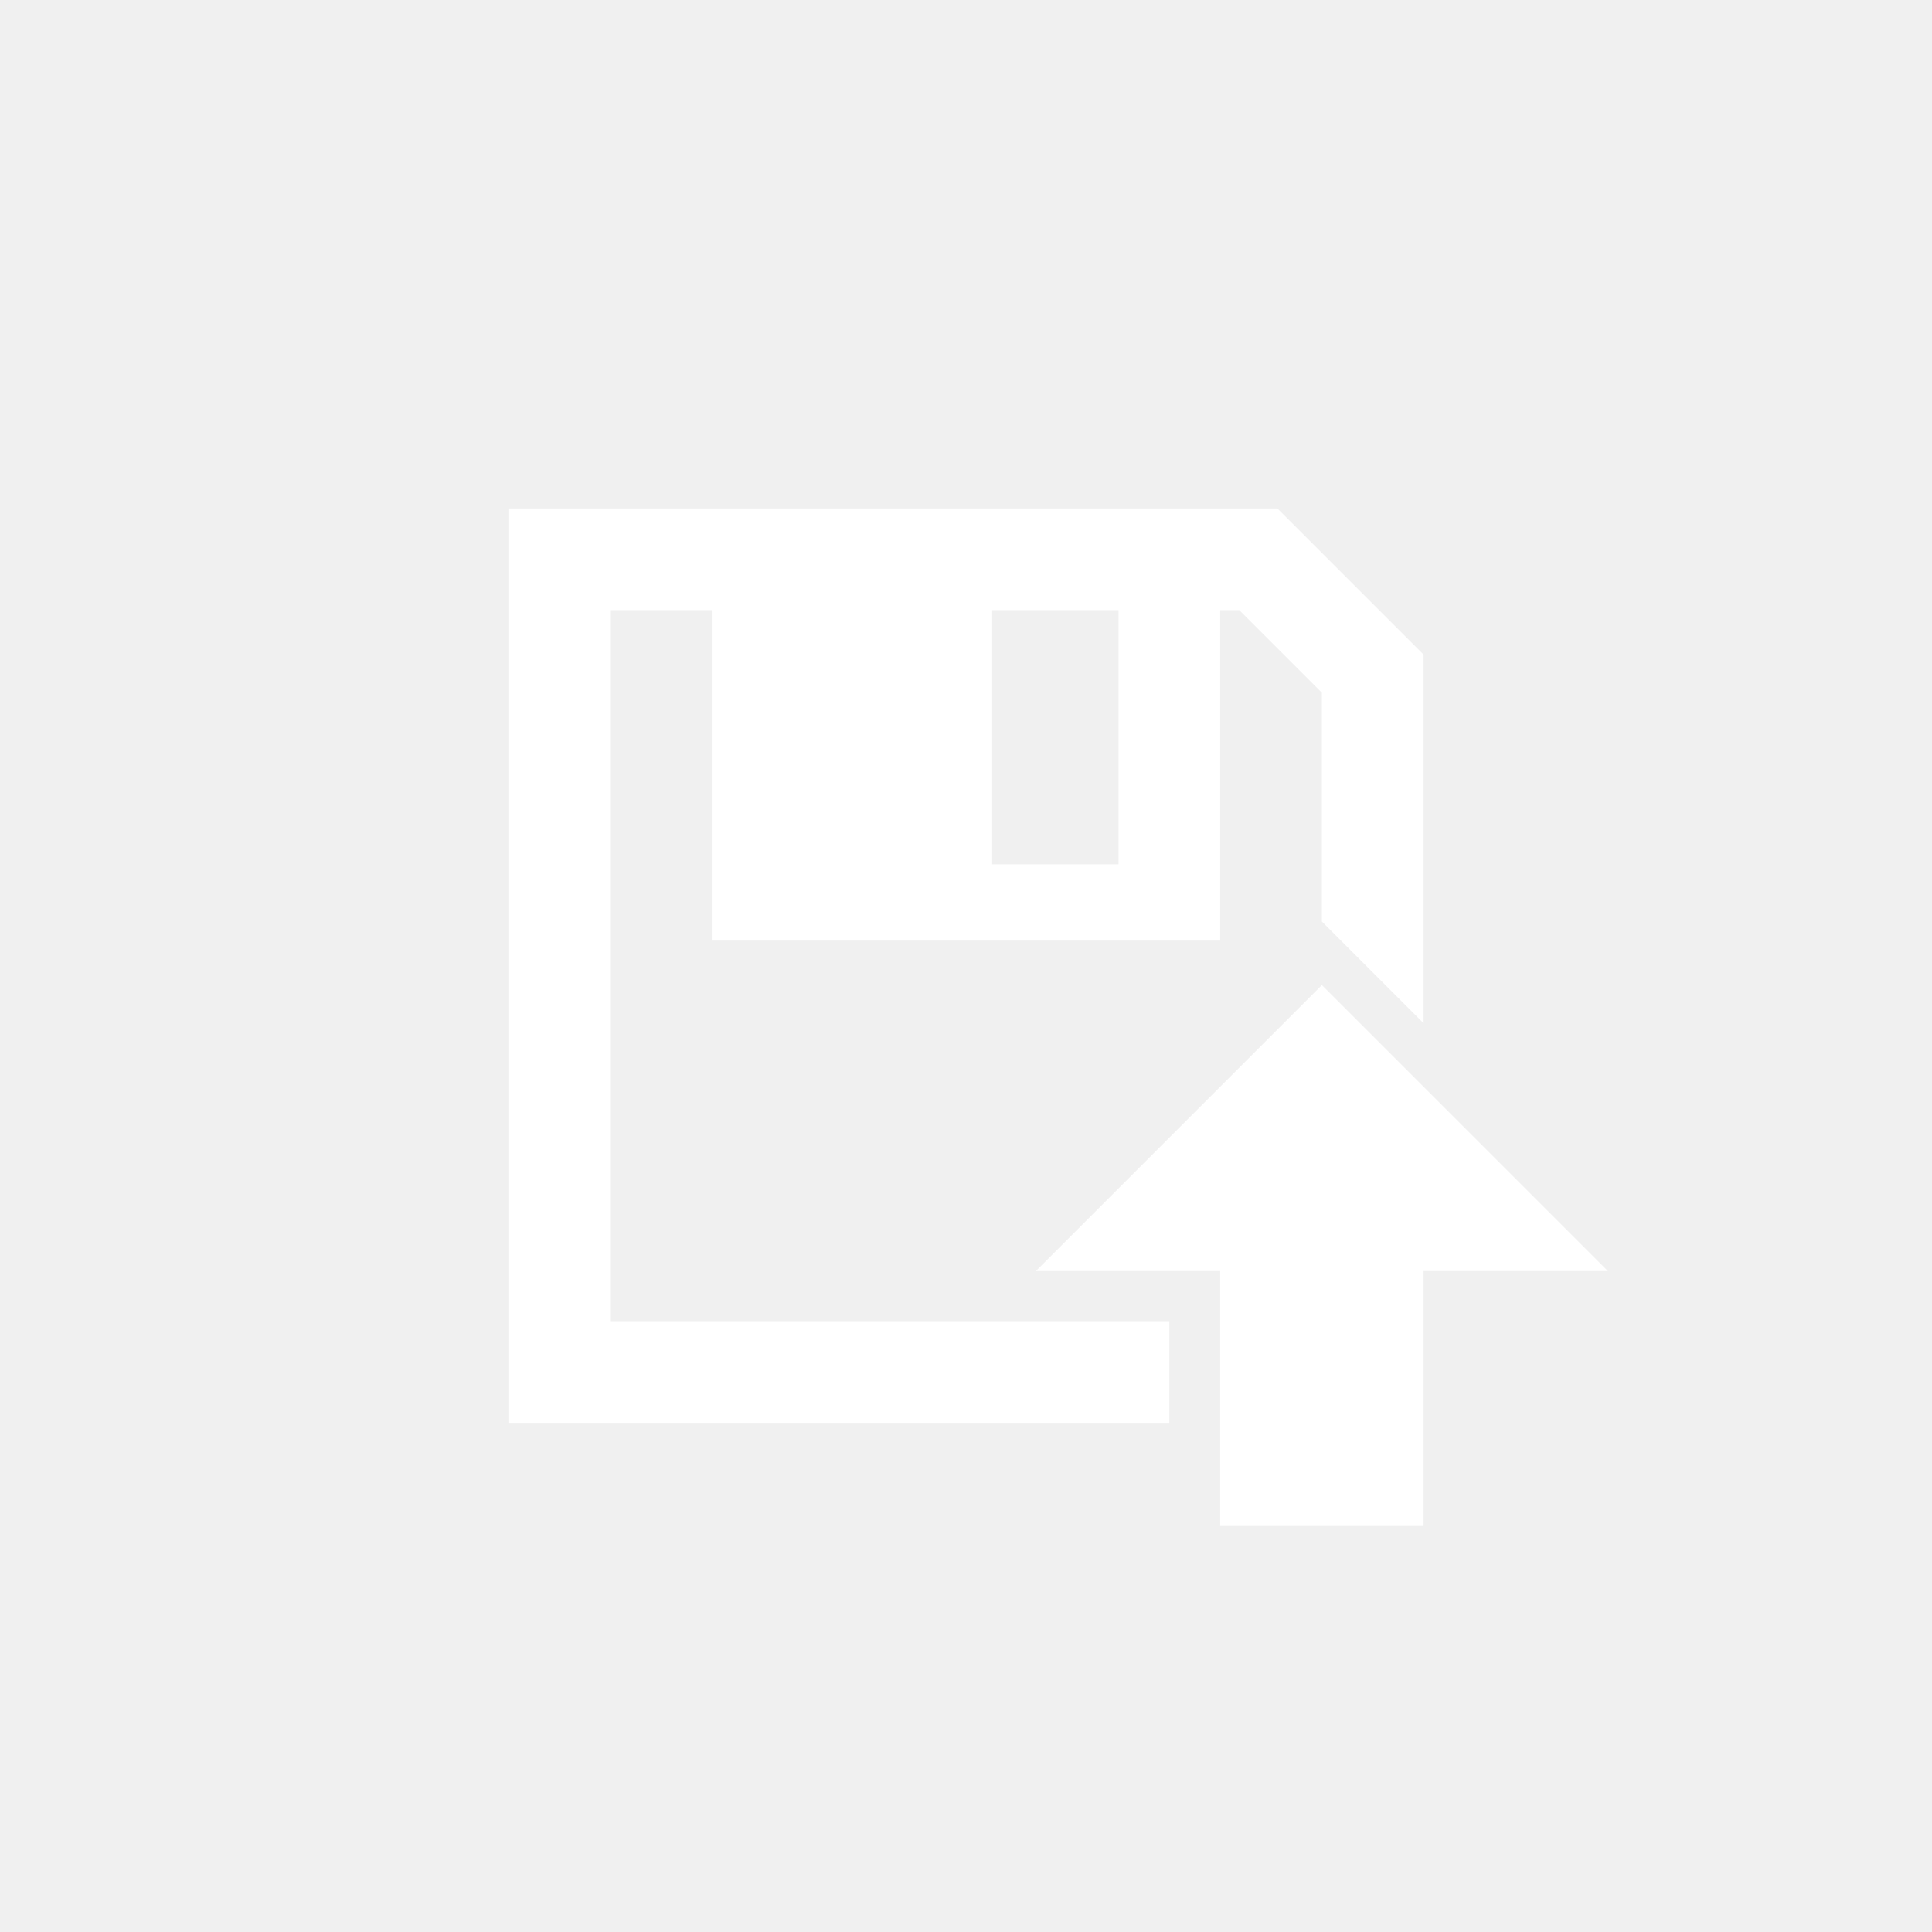
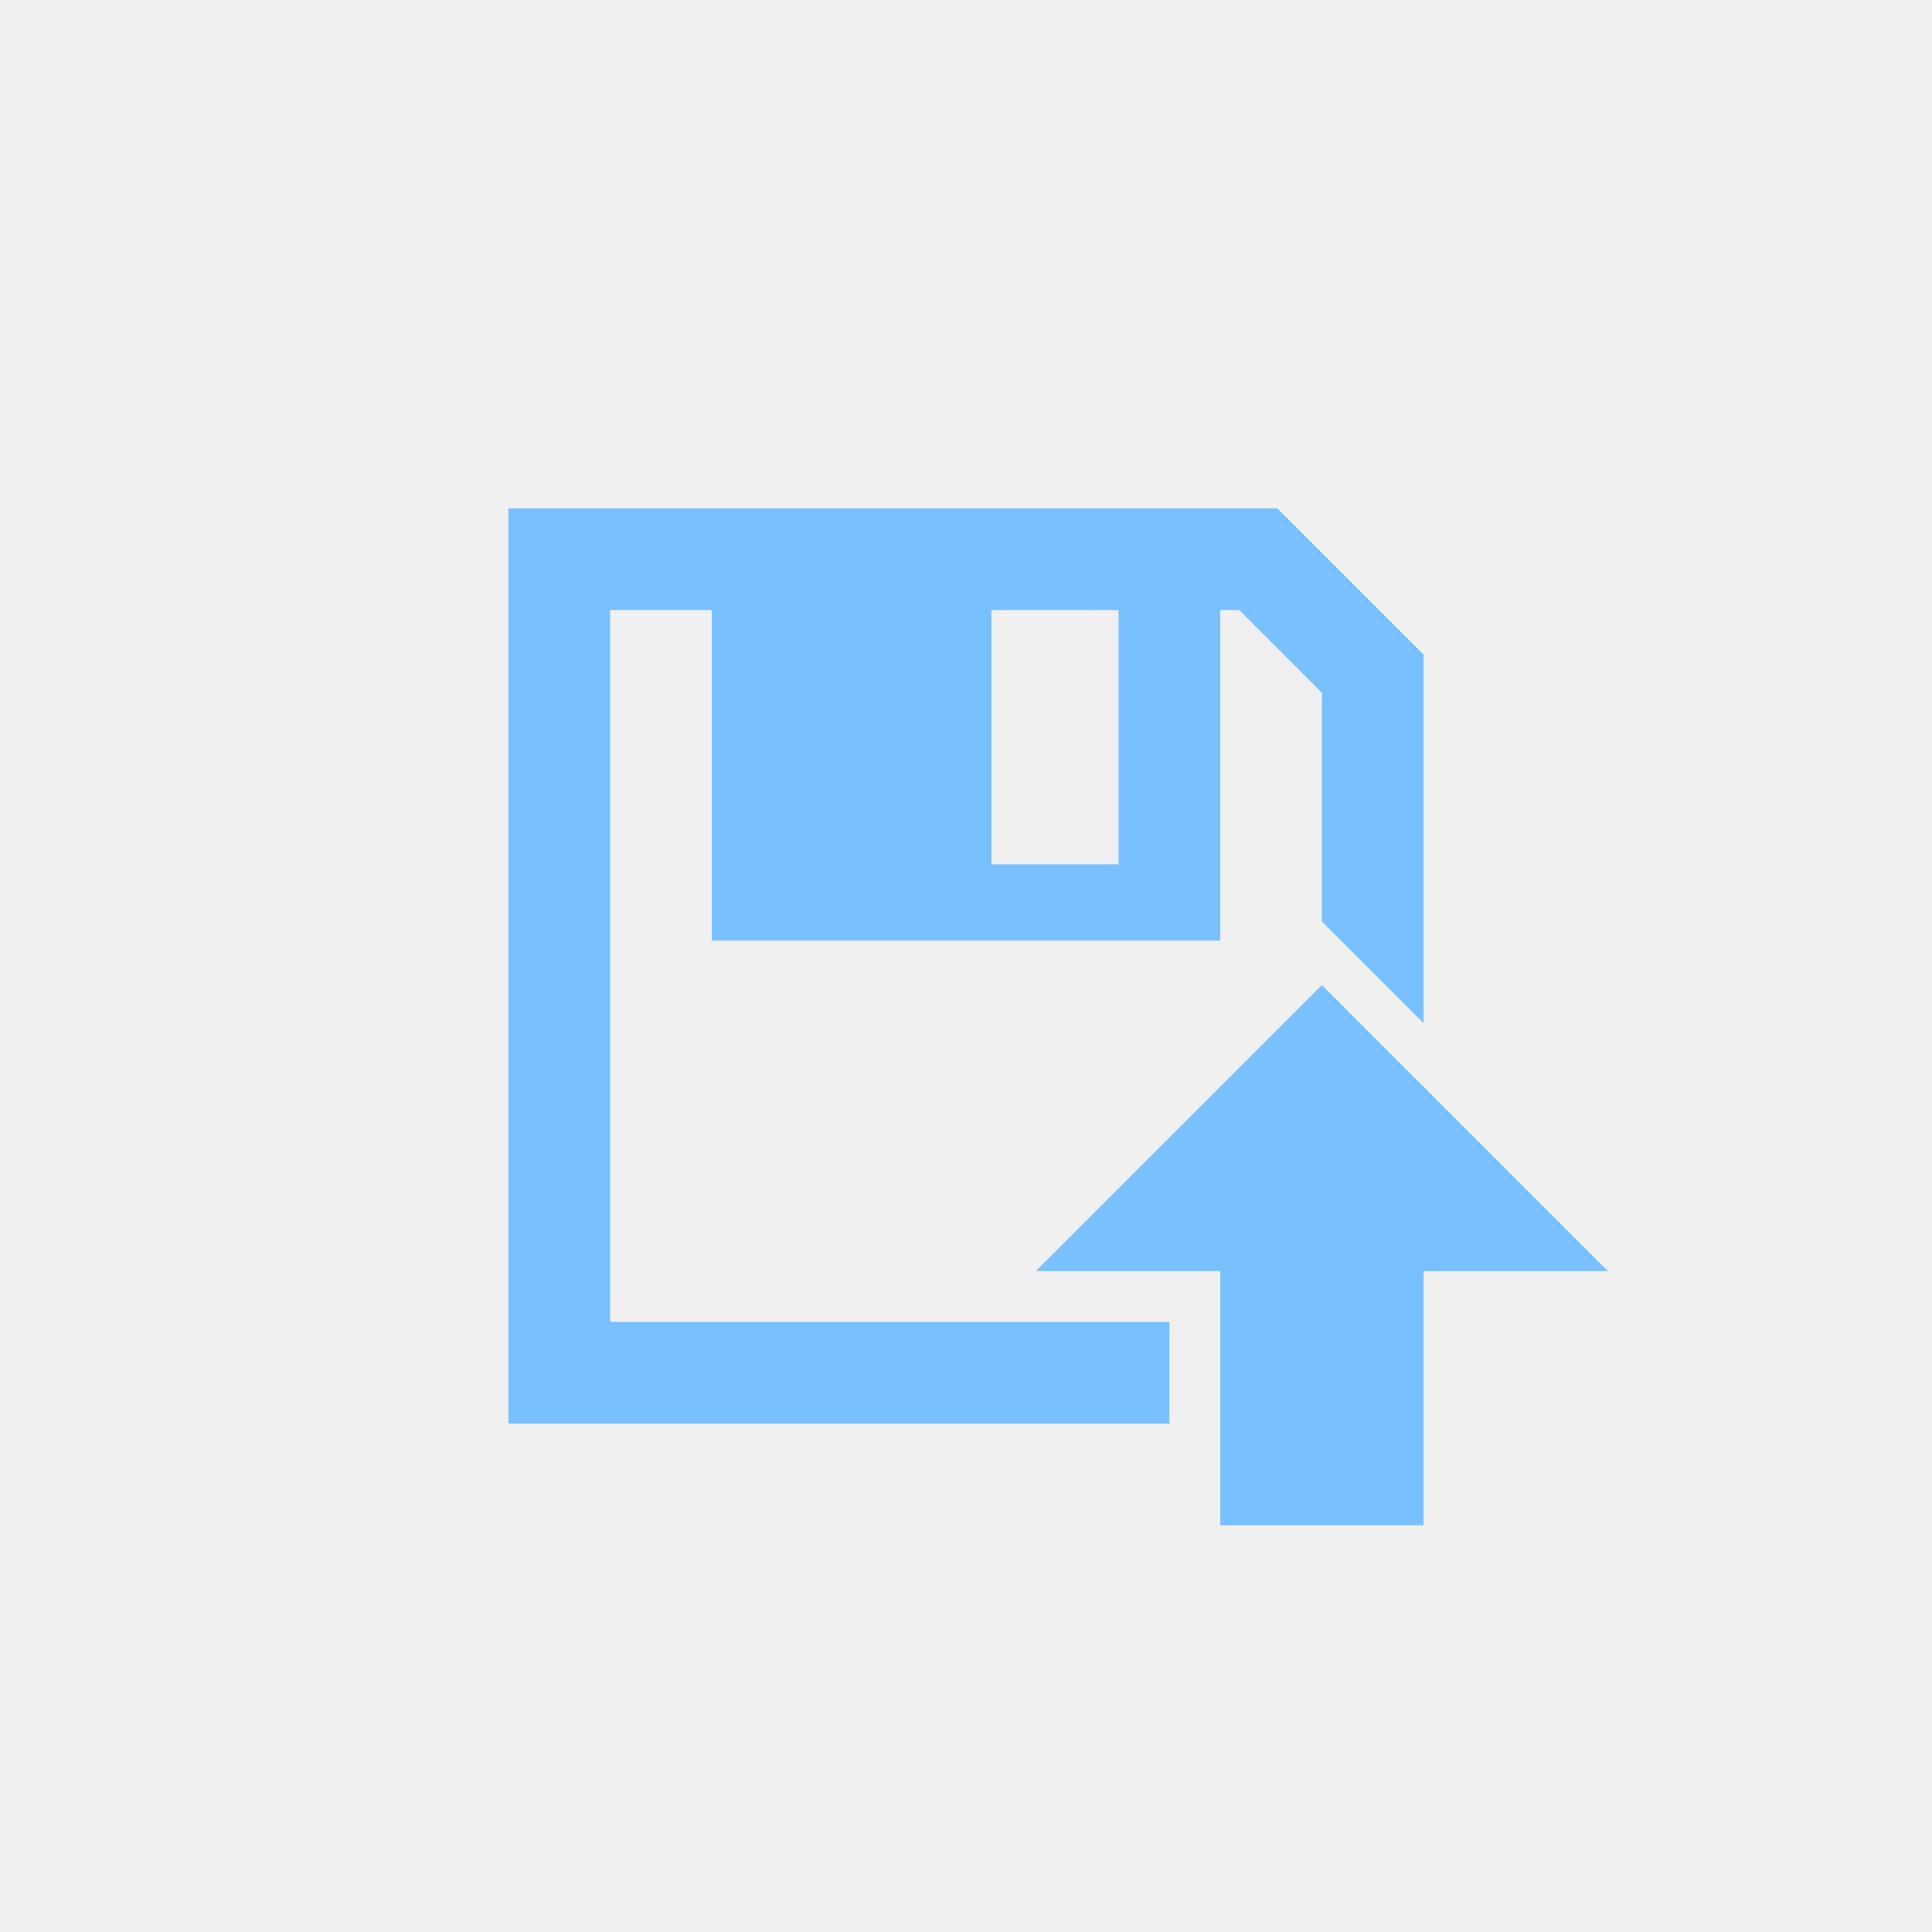
<svg xmlns="http://www.w3.org/2000/svg" width="800px" height="800px" viewBox="0 0 76 76" version="1.1" baseProfile="full" enable-background="new 0 0 76.00 76.00" xml:space="preserve">
-   <path fill="#FFF" fill-opacity="1" stroke-width="0.2" stroke-linejoin="round" d="M 48,60L 56,60L 56,50L 63.25,50L 52,38.75L 40.75,50L 48,50L 48,60 Z M 20,20L 50.25,20L 56,25.75L 56,40.25L 52,36.25L 52,27.25L 48.75,24L 48,24L 48,37L 28,37L 28,24L 24,24L 24,52L 46,52L 46,56L 20,56L 20,20 Z M 39,24L 39,34L 44,34L 44,24L 39,24 Z " />
+   <path fill="#79C0FF" fill-opacity="1" stroke-width="0.2" stroke-linejoin="round" d="M 48,60L 56,60L 56,50L 63.25,50L 52,38.75L 40.75,50L 48,50L 48,60 Z M 20,20L 50.25,20L 56,25.75L 56,40.25L 52,36.25L 52,27.25L 48.75,24L 48,24L 48,37L 28,37L 28,24L 24,24L 24,52L 46,52L 46,56L 20,56L 20,20 Z M 39,24L 39,34L 44,34L 44,24L 39,24 Z " />
</svg>
